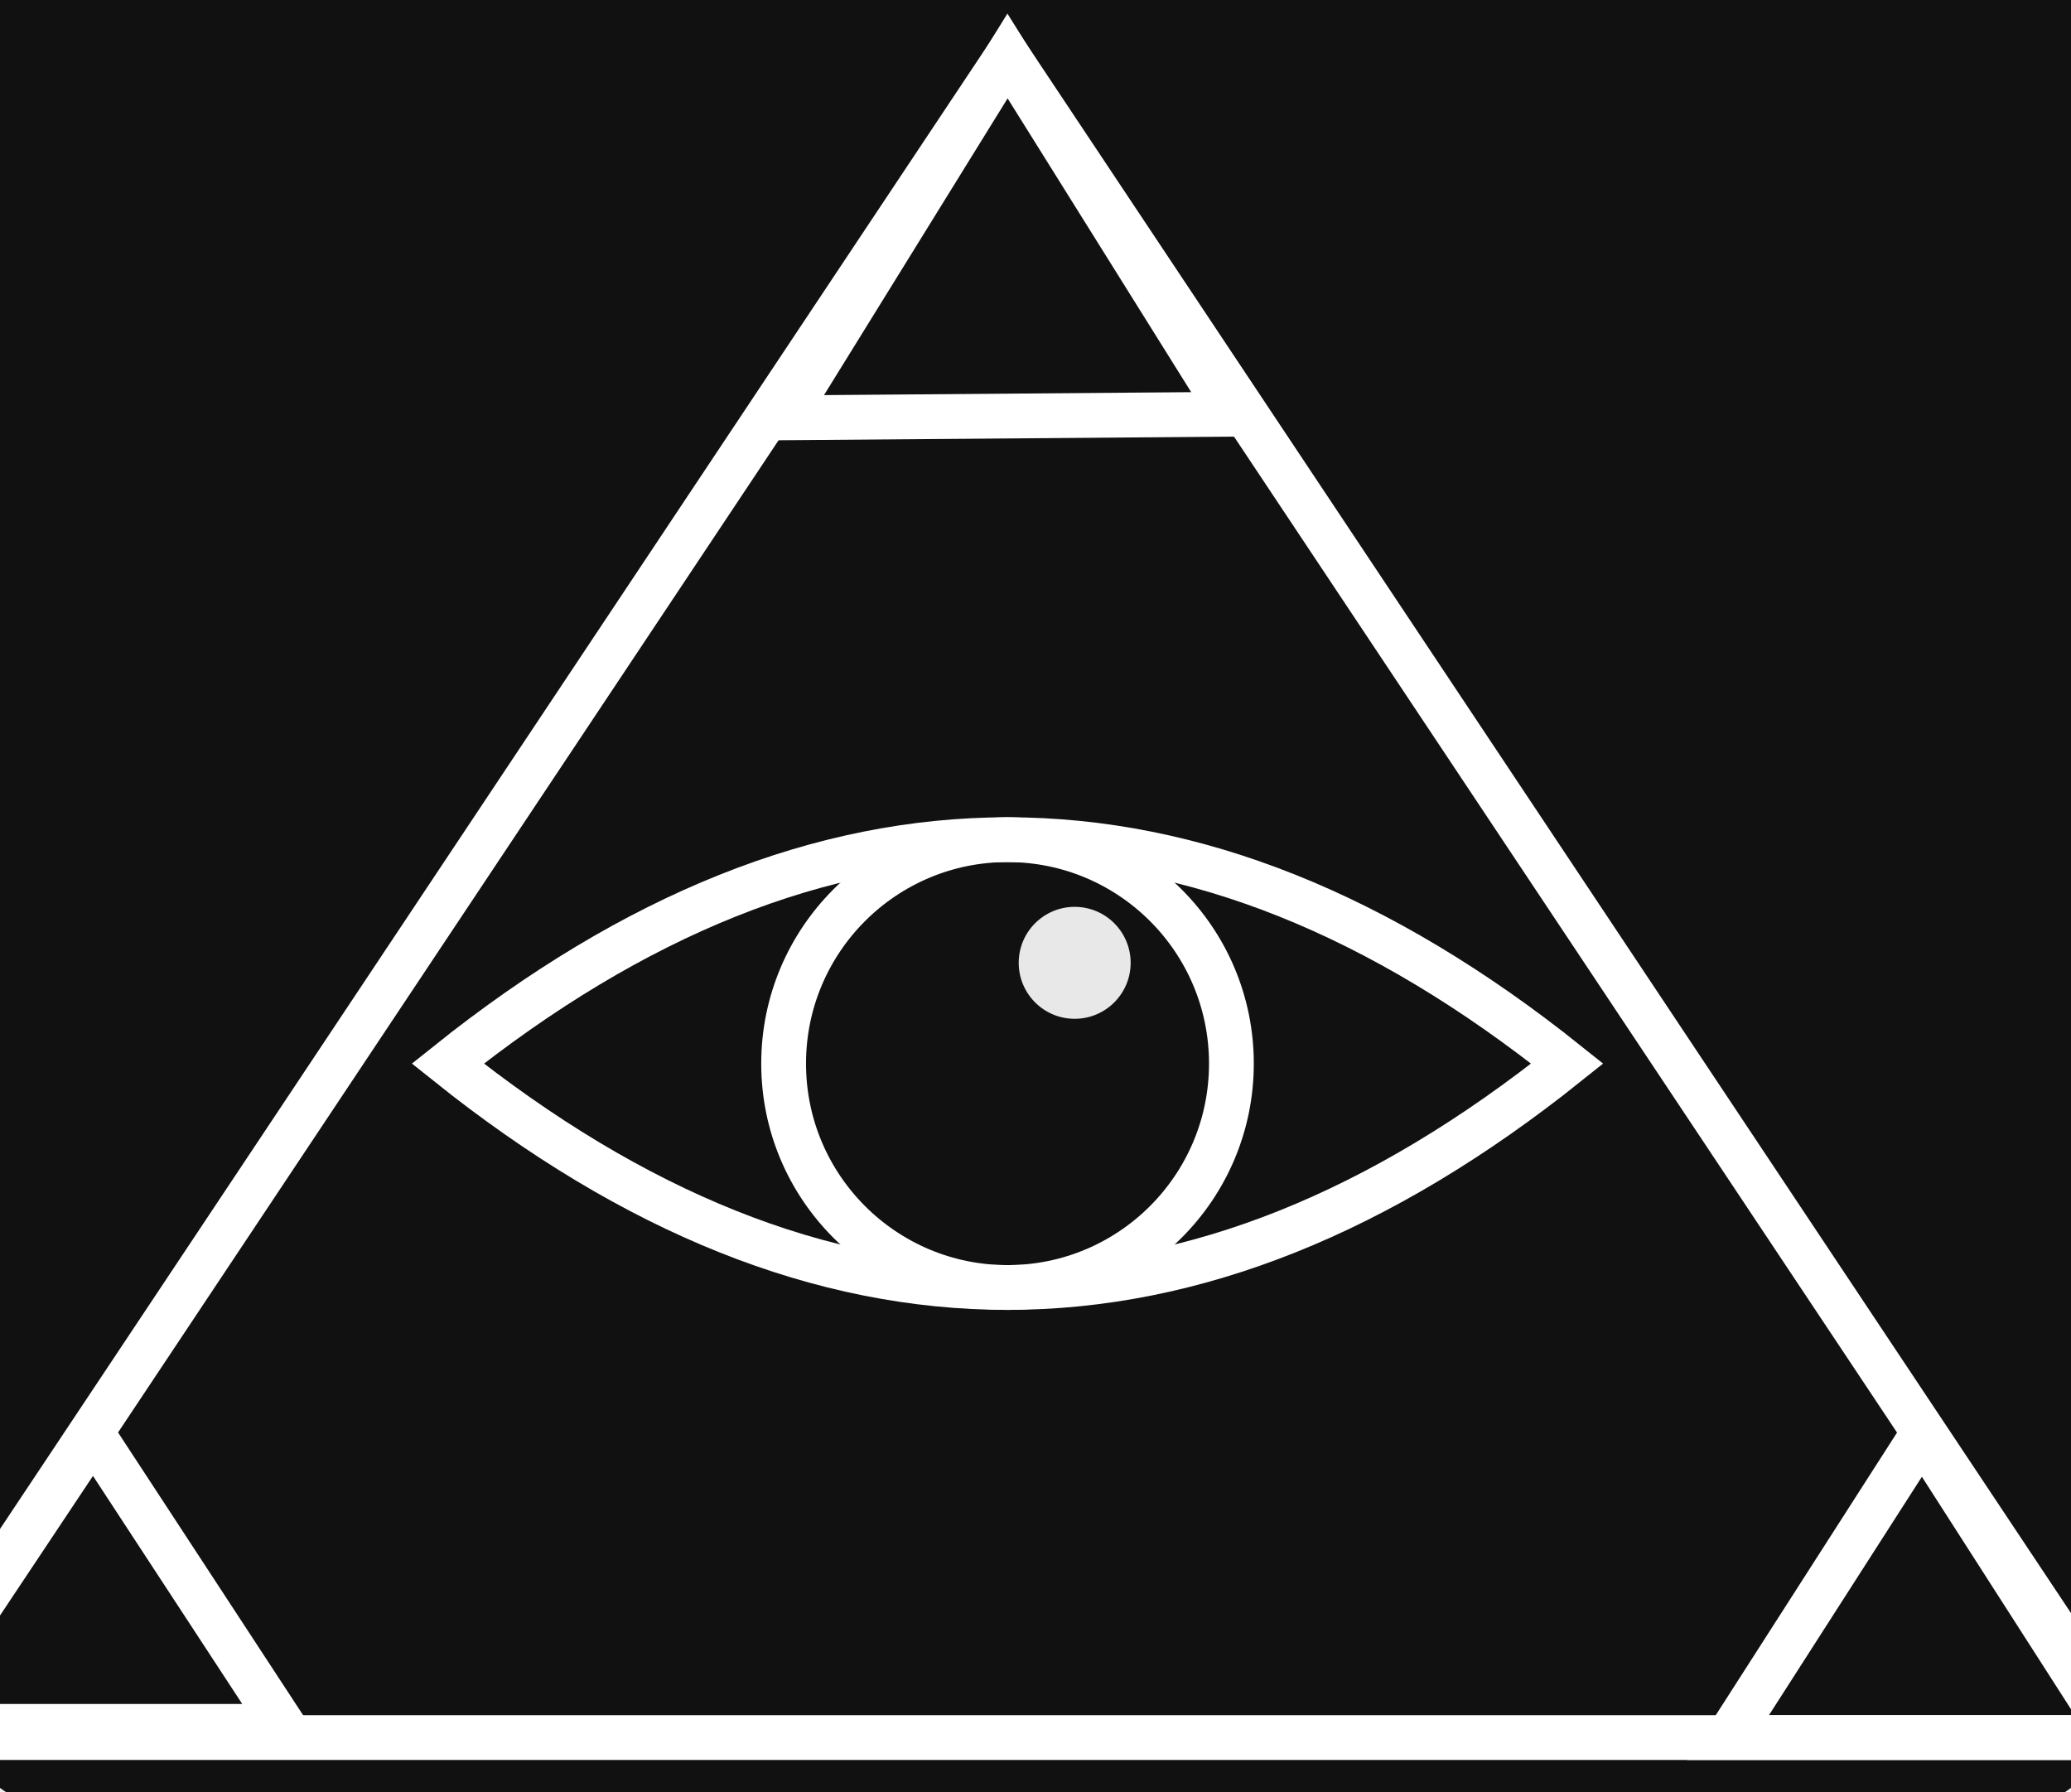
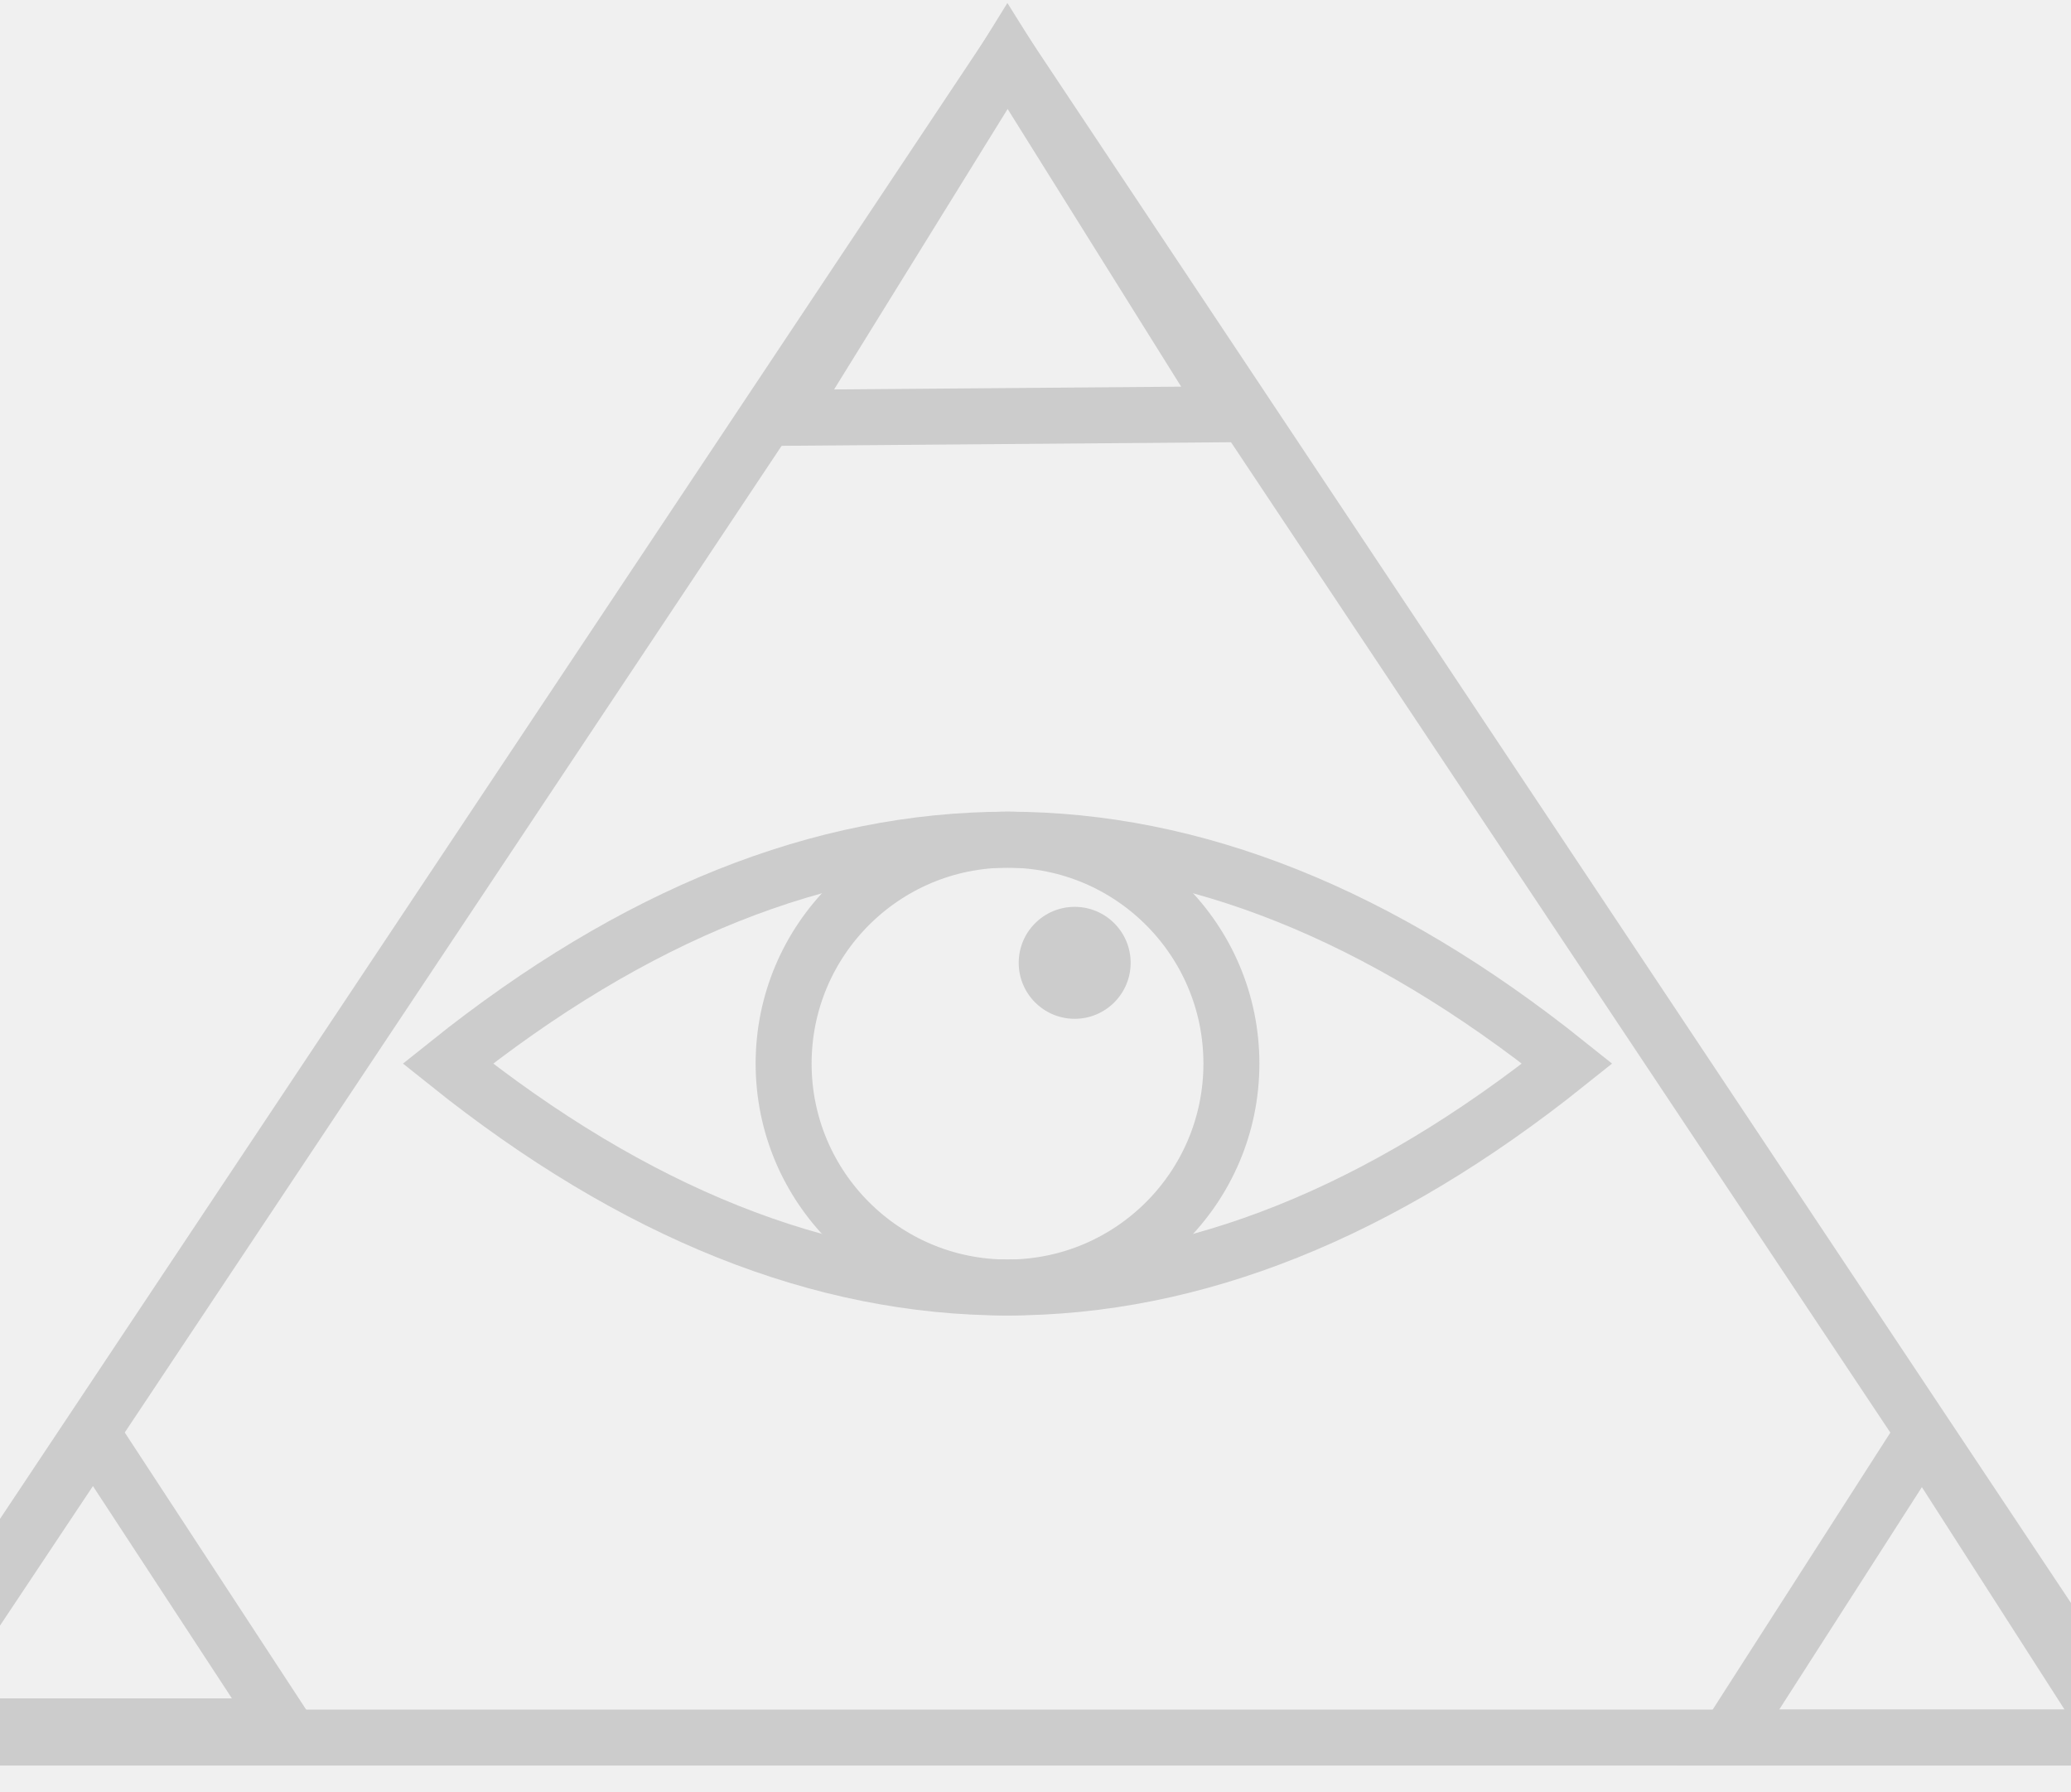
<svg xmlns="http://www.w3.org/2000/svg" viewBox="10 5 185 160">
-   <rect x="0" y="0" width="205" height="169.2" rx="24" fill="#111111" />
-   <polygon points="100,10 0,160.2 200,160.2" fill="none" stroke="white" stroke-width="4" />
-   <polygon points="100,0 80,32.32 120,32.0" transform="translate(0,10)" fill="none" stroke="white" stroke-width="4" />
-   <polygon points="0,169.2 17.32,143.2 34.34,169.2" transform="translate(1,-10)" fill="none" stroke="white" stroke-width="4" />
-   <polygon points="200,170.2 182.68,143.2 165.36,170.2" transform="translate(-1,-10)" fill="none" stroke="white" stroke-width="4" />
-   <path d="M50,100 Q100,60 150,100 Q100,140 50,100 Z" fill="none" stroke="white" stroke-width="4" />
-   <circle cx="100" cy="100" r="20" fill="none" stroke="white" stroke-width="4" />
-   <circle cx="100" cy="100" r="13" fill="#111111" />
-   <circle cx="106" cy="91" r="5" fill="white" opacity="0.9" />
+   <polygon points="100,10 0,160.2 200,160.2" fill="none" stroke="#cccccc" stroke-width="5" />
+   <polygon points="100,0 80,32.32 120,32.0" transform="translate(0,10)" fill="none" stroke="#cccccc" stroke-width="5" />
+   <polygon points="0,169.2 17.32,143.2 34.34,169.2" transform="translate(1,-10)" fill="none" stroke="#cccccc" stroke-width="5" />
+   <polygon points="200,170.2 182.68,143.2 165.36,170.2" transform="translate(-1,-10)" fill="none" stroke="#cccccc" stroke-width="5" />
+   <path d="M50,100 Q100,60 150,100 Q100,140 50,100 Z" fill="none" stroke="#cccccc" stroke-width="5" />
+   <circle cx="100" cy="100" r="20" fill="none" stroke="#cccccc" stroke-width="5" />
+   <circle cx="100" cy="100" r="13" fill="transparent" />
+   <circle cx="106" cy="91" r="5" fill="#cccccc" />
</svg>
